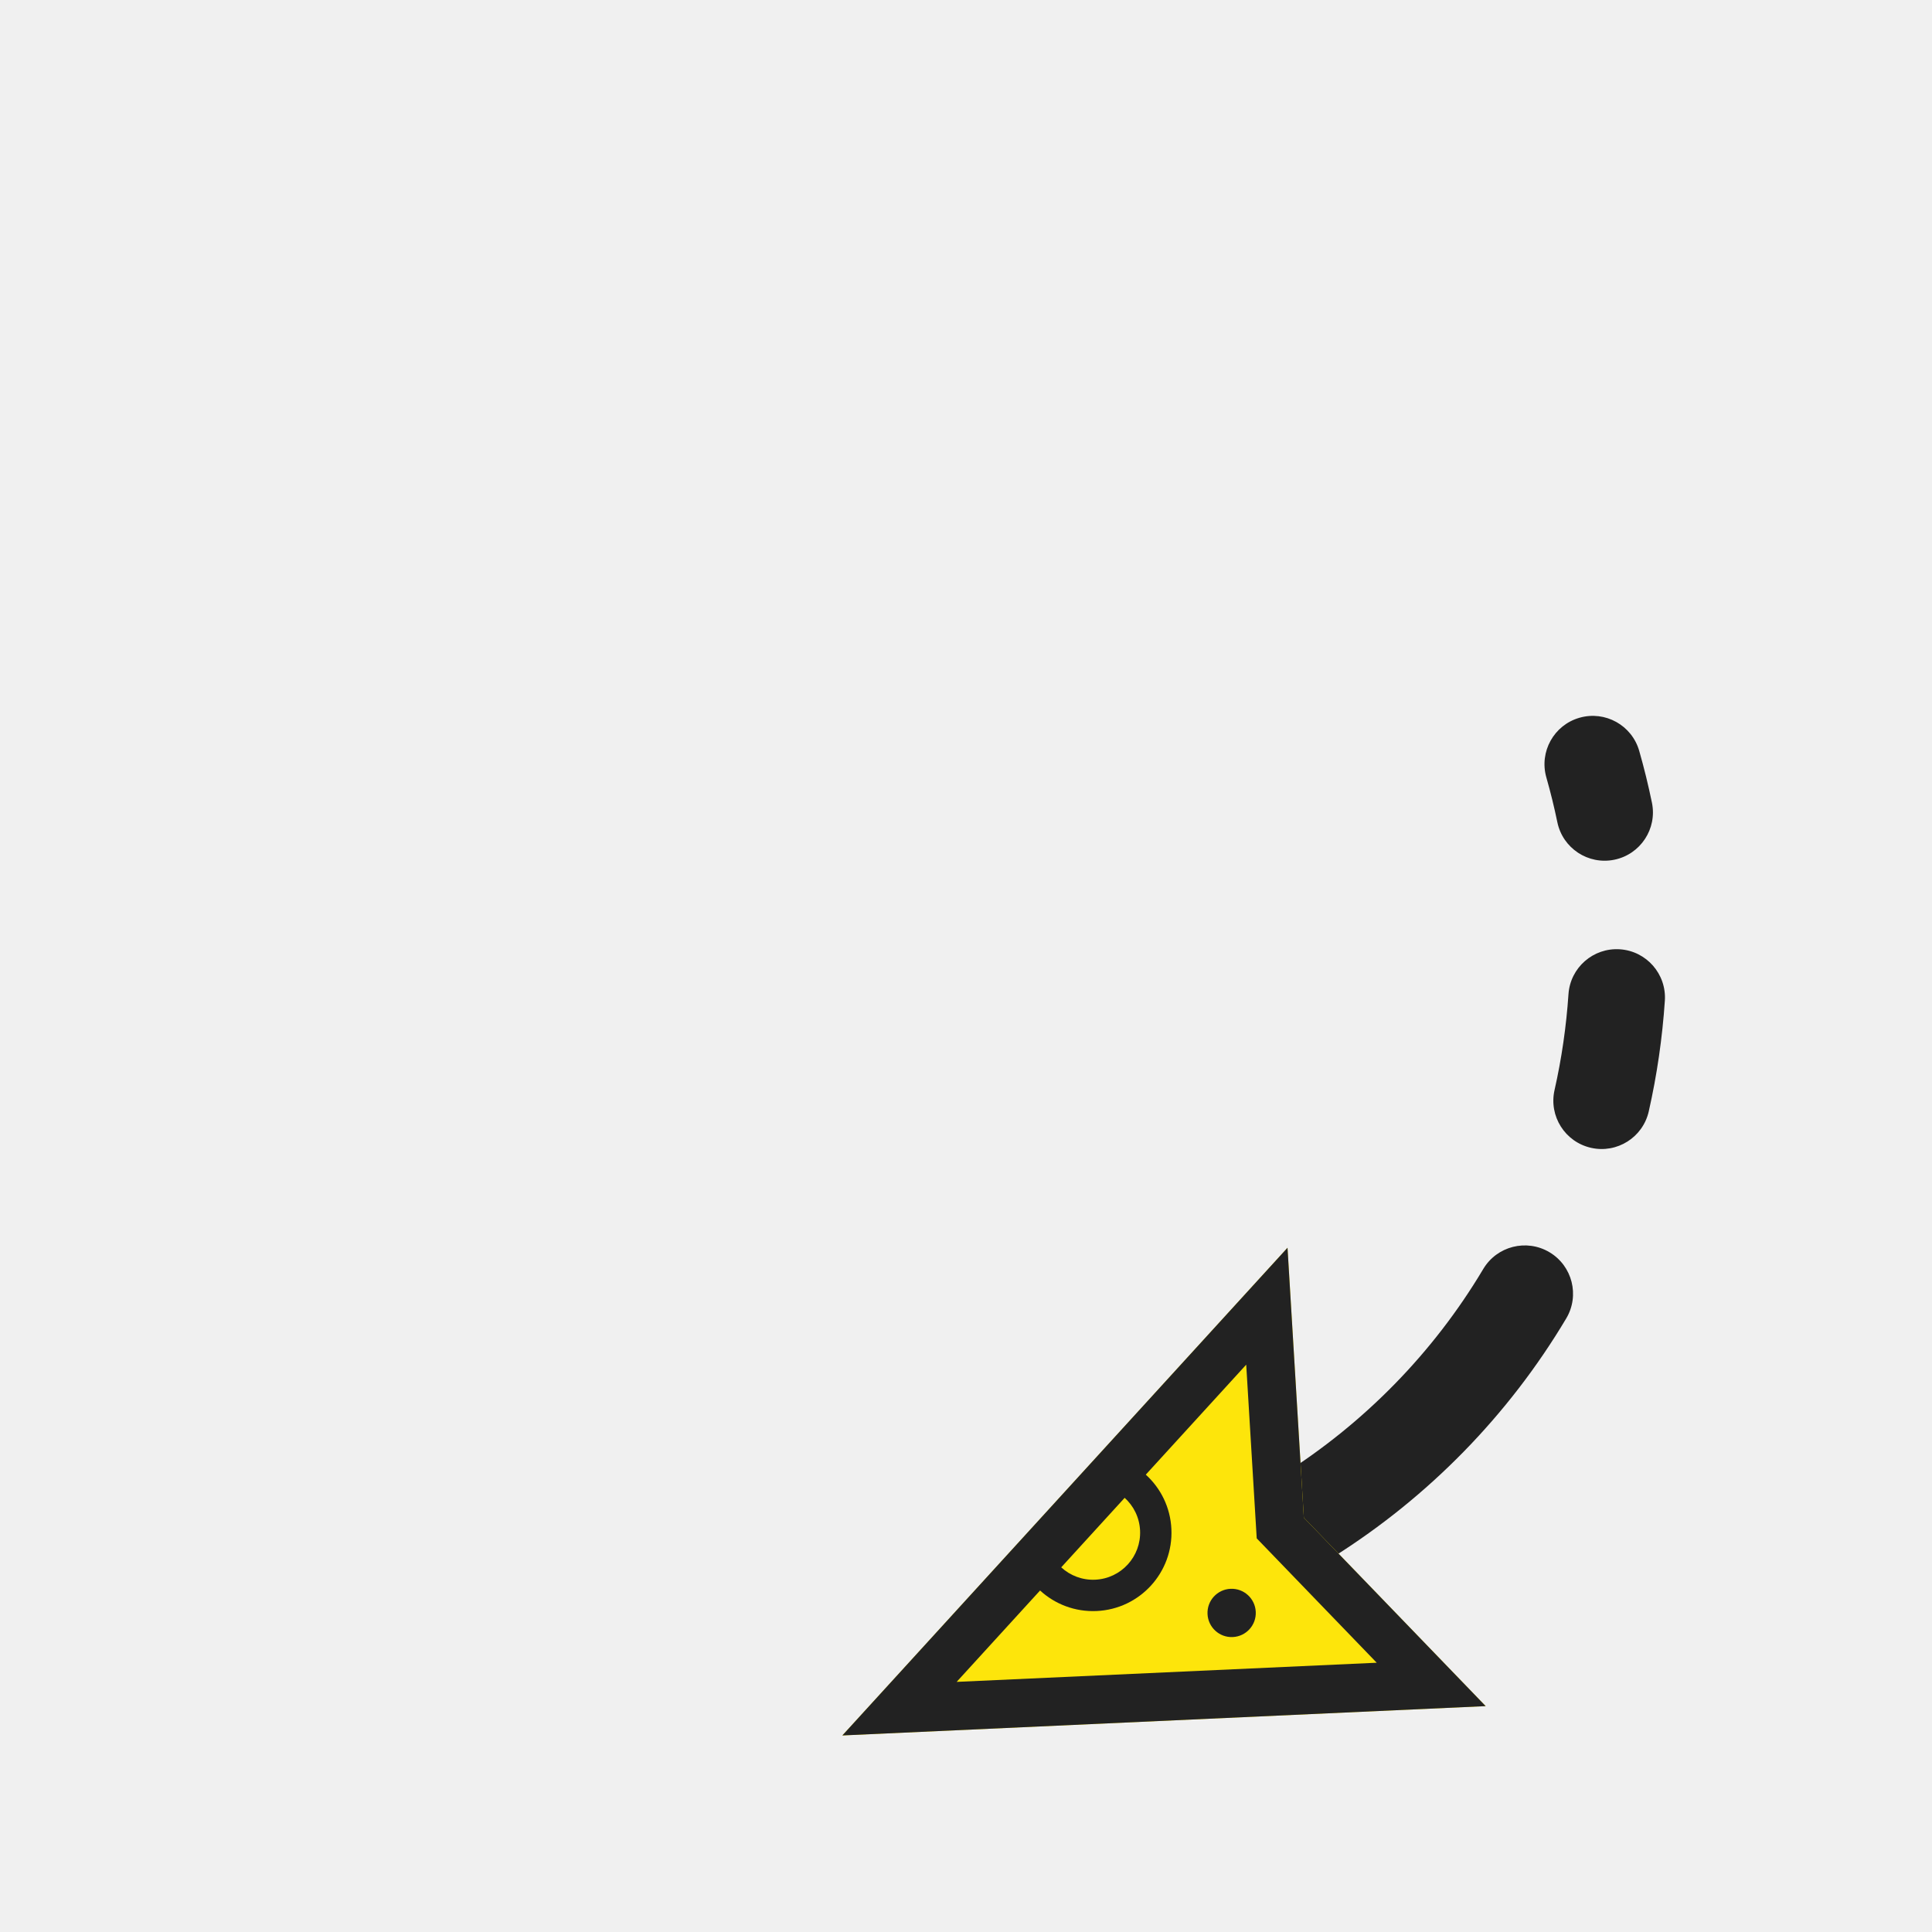
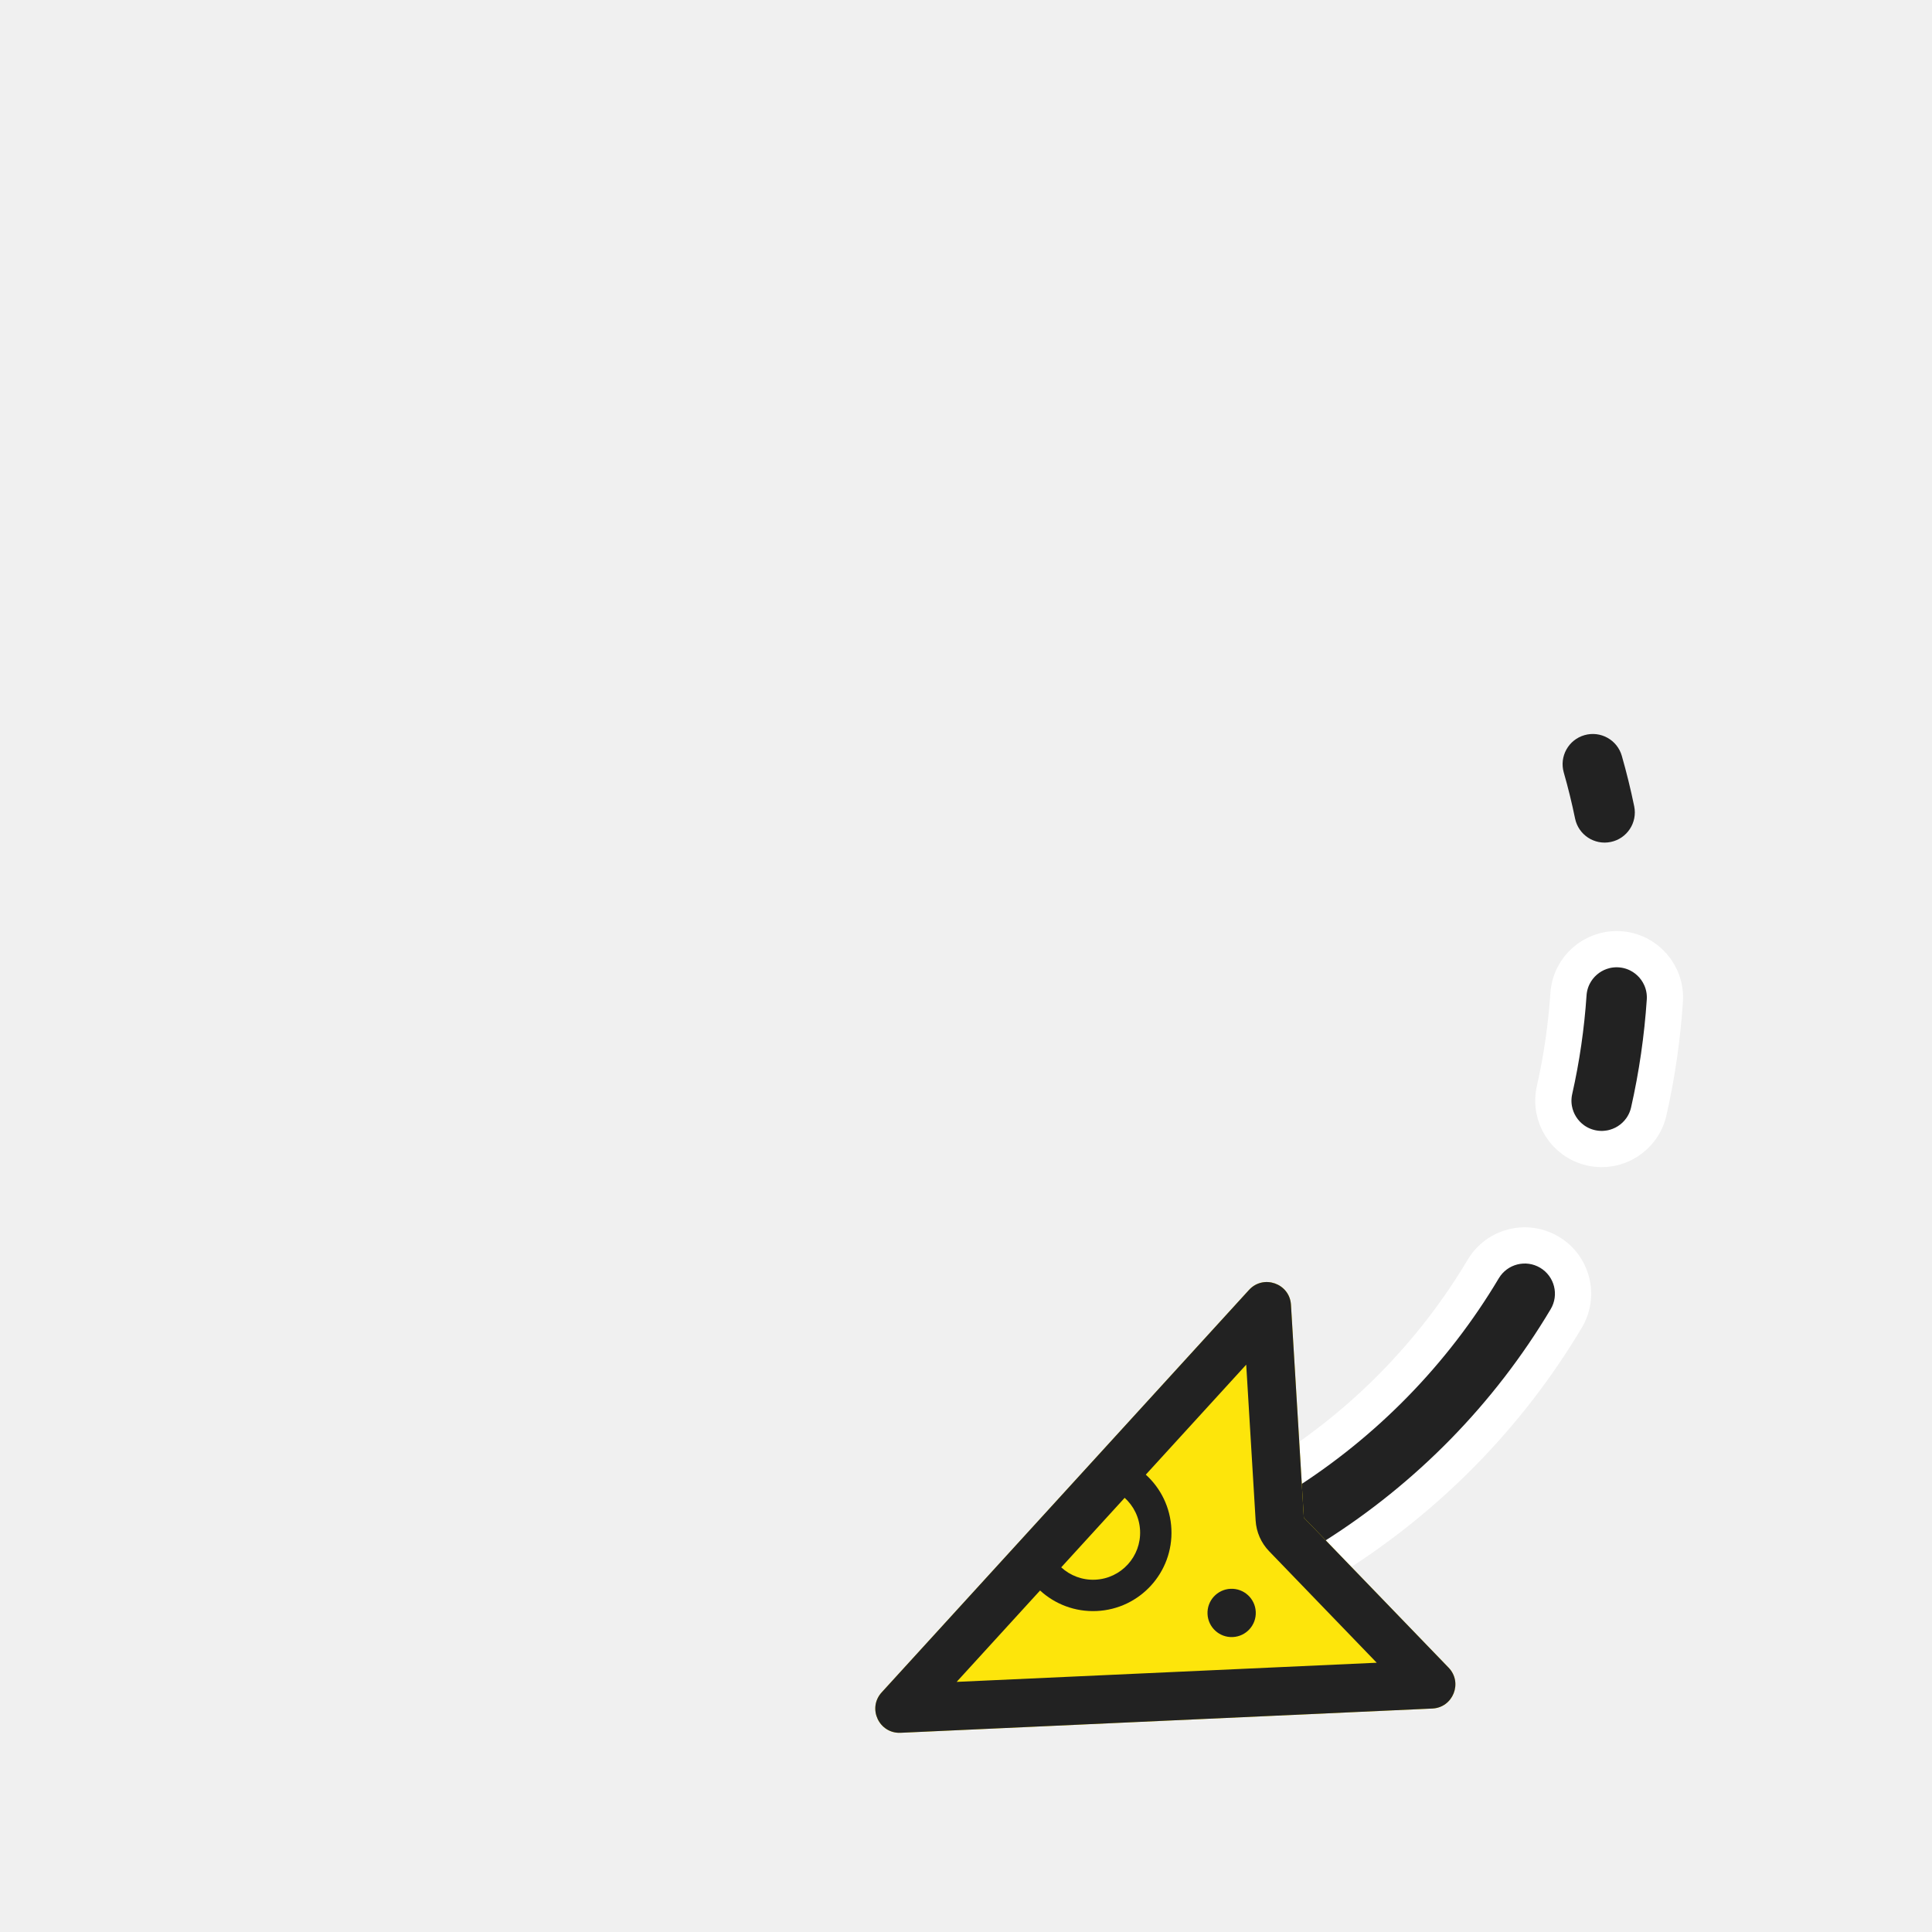
<svg xmlns="http://www.w3.org/2000/svg" width="80" height="80" viewBox="0 0 80 80" fill="none">
-   <path fill-rule="evenodd" clip-rule="evenodd" d="M67.076 39.308C65.973 39.234 65.02 40.068 64.947 41.17C64.902 41.832 64.832 42.497 64.735 43.165C64.638 43.834 64.516 44.491 64.37 45.138C64.127 46.216 64.804 47.286 65.881 47.529C66.959 47.772 68.029 47.096 68.272 46.018C68.441 45.27 68.582 44.511 68.694 43.74C68.805 42.97 68.887 42.202 68.938 41.437C69.011 40.335 68.178 39.382 67.076 39.308ZM64.16 51.852C63.211 51.287 61.983 51.598 61.418 52.547C59.345 56.026 56.478 58.938 53.101 61.071C52.167 61.66 51.888 62.895 52.477 63.829C53.067 64.763 54.302 65.043 55.236 64.453C59.139 61.99 62.454 58.623 64.854 54.594C65.42 53.645 65.109 52.417 64.16 51.852Z" fill="#222222" />
-   <path d="M61.519 70.647L34.88 71.861L53.313 51.667L53.989 62.843L61.519 70.647Z" fill="#FDE50B" />
-   <path fill-rule="evenodd" clip-rule="evenodd" d="M53.313 51.667L53.989 62.843L61.519 70.647L34.88 71.861L53.313 51.667ZM52.038 63.7L57.007 68.85L39.613 69.643L43.067 65.859C43.681 66.422 44.511 66.75 45.41 66.709C47.201 66.628 48.587 65.109 48.505 63.318C48.465 62.419 48.062 61.623 47.445 61.062L51.603 56.508L52.038 63.7ZM46.57 62.022L43.943 64.9C44.312 65.239 44.81 65.436 45.35 65.412C46.425 65.363 47.257 64.452 47.208 63.377C47.183 62.837 46.941 62.358 46.57 62.022Z" fill="#222222" />
+   <path fill-rule="evenodd" clip-rule="evenodd" d="M67.156 31.299C66.967 30.636 66.275 30.251 65.611 30.441C64.947 30.63 64.563 31.322 64.752 31.986C64.932 32.614 65.088 33.25 65.22 33.892C65.359 34.569 66.02 35.004 66.697 34.864C67.373 34.725 67.808 34.064 67.669 33.388C67.524 32.684 67.353 31.988 67.156 31.299Z" fill="#222222" />
+   <path d="M67.076 39.308C65.973 39.234 65.02 40.068 64.947 41.17C64.902 41.832 64.832 42.497 64.735 43.165C64.638 43.834 64.516 44.491 64.37 45.138C64.127 46.216 64.804 47.286 65.881 47.529C66.959 47.772 68.029 47.096 68.272 46.018C68.441 45.27 68.582 44.511 68.694 43.74C68.805 42.97 68.887 42.202 68.938 41.437C69.011 40.335 68.178 39.382 67.076 39.308Z" fill="#222222" stroke="white" stroke-width="1.5" stroke-linecap="round" />
+   <path fill-rule="evenodd" clip-rule="evenodd" d="M64.16 51.852C63.211 51.287 61.983 51.598 61.418 52.547C59.345 56.026 56.478 58.938 53.101 61.071C52.167 61.66 51.888 62.895 52.477 63.829C53.067 64.763 54.302 65.043 55.236 64.453C59.139 61.99 62.454 58.623 64.854 54.594C65.42 53.645 65.109 52.417 64.16 51.852Z" fill="#222222" />
+   <path d="M61.418 52.547L62.062 52.931L62.062 52.931L61.418 52.547ZM64.16 51.852L64.544 51.208L64.544 51.208L64.16 51.852ZM53.101 61.071L53.501 61.705L53.501 61.705L53.101 61.071ZM52.477 63.829L51.843 64.23L51.843 64.23L52.477 63.829ZM55.236 64.453L55.637 65.087L55.637 65.087L55.236 64.453ZM64.854 54.594L65.499 54.978L65.499 54.978L64.854 54.594ZM62.062 52.931C62.416 52.337 63.183 52.143 63.776 52.496L64.544 51.208C63.239 50.431 61.551 50.858 60.774 52.163L62.062 52.931ZM53.501 61.705C56.977 59.511 59.928 56.513 62.062 52.931L60.774 52.163C58.762 55.539 55.98 58.366 52.701 60.436L53.501 61.705ZM53.112 63.429C52.743 62.845 52.918 62.073 53.501 61.705L52.701 60.436C51.416 61.247 51.032 62.945 51.843 64.23L53.112 63.429ZM54.836 63.819C54.252 64.187 53.48 64.013 53.112 63.429L51.843 64.23C52.654 65.514 54.352 65.898 55.637 65.087L54.836 63.819ZM64.21 54.21C61.871 58.136 58.64 61.417 54.836 63.819L55.637 65.087C59.637 62.562 63.037 59.109 65.499 54.978L64.21 54.21ZM63.776 52.496C64.369 52.85 64.564 53.617 64.21 54.21L65.499 54.978C66.276 53.673 65.849 51.985 64.544 51.208L63.776 52.496Z" fill="white" />
+   <path d="M59.983 69.054C60.58 69.673 60.168 70.708 59.309 70.747L37.292 71.751C36.402 71.791 35.907 70.736 36.508 70.078L51.719 53.413C52.315 52.761 53.403 53.145 53.456 54.027L53.989 62.843L59.983 69.054Z" fill="#FDE50B" />
+   <path fill-rule="evenodd" clip-rule="evenodd" d="M51.719 53.413C52.315 52.761 53.403 53.145 53.456 54.027L53.989 62.843L59.983 69.054C60.58 69.673 60.168 70.708 59.309 70.747L37.292 71.751C36.402 71.791 35.907 70.736 36.508 70.078L51.719 53.413ZM51.993 62.963C52.022 63.439 52.219 63.888 52.55 64.231L57.007 68.85L39.613 69.643L43.067 65.859C43.681 66.422 44.511 66.75 45.41 66.709C47.201 66.628 48.587 65.109 48.505 63.318C48.465 62.419 48.062 61.623 47.445 61.062L51.603 56.508L51.993 62.963ZM46.57 62.022L43.943 64.9C44.312 65.239 44.81 65.436 45.35 65.412C46.425 65.363 47.257 64.452 47.208 63.377C47.183 62.837 46.941 62.358 46.57 62.022Z" fill="#222222" />
  <path d="M50.954 65.789C51.506 65.764 51.973 66.191 51.998 66.743C52.024 67.294 51.597 67.762 51.045 67.787C50.493 67.812 50.026 67.385 50.001 66.834C49.975 66.282 50.402 65.814 50.954 65.789Z" fill="#222222" />
-   <path d="M65.405 29.72C64.343 30.023 63.728 31.13 64.031 32.192C64.205 32.802 64.357 33.42 64.486 34.044C64.709 35.126 65.766 35.822 66.848 35.599C67.93 35.376 68.626 34.318 68.403 33.237C68.254 32.514 68.079 31.8 67.877 31.094C67.574 30.032 66.467 29.416 65.405 29.72Z" fill="#222222" />
</svg>
